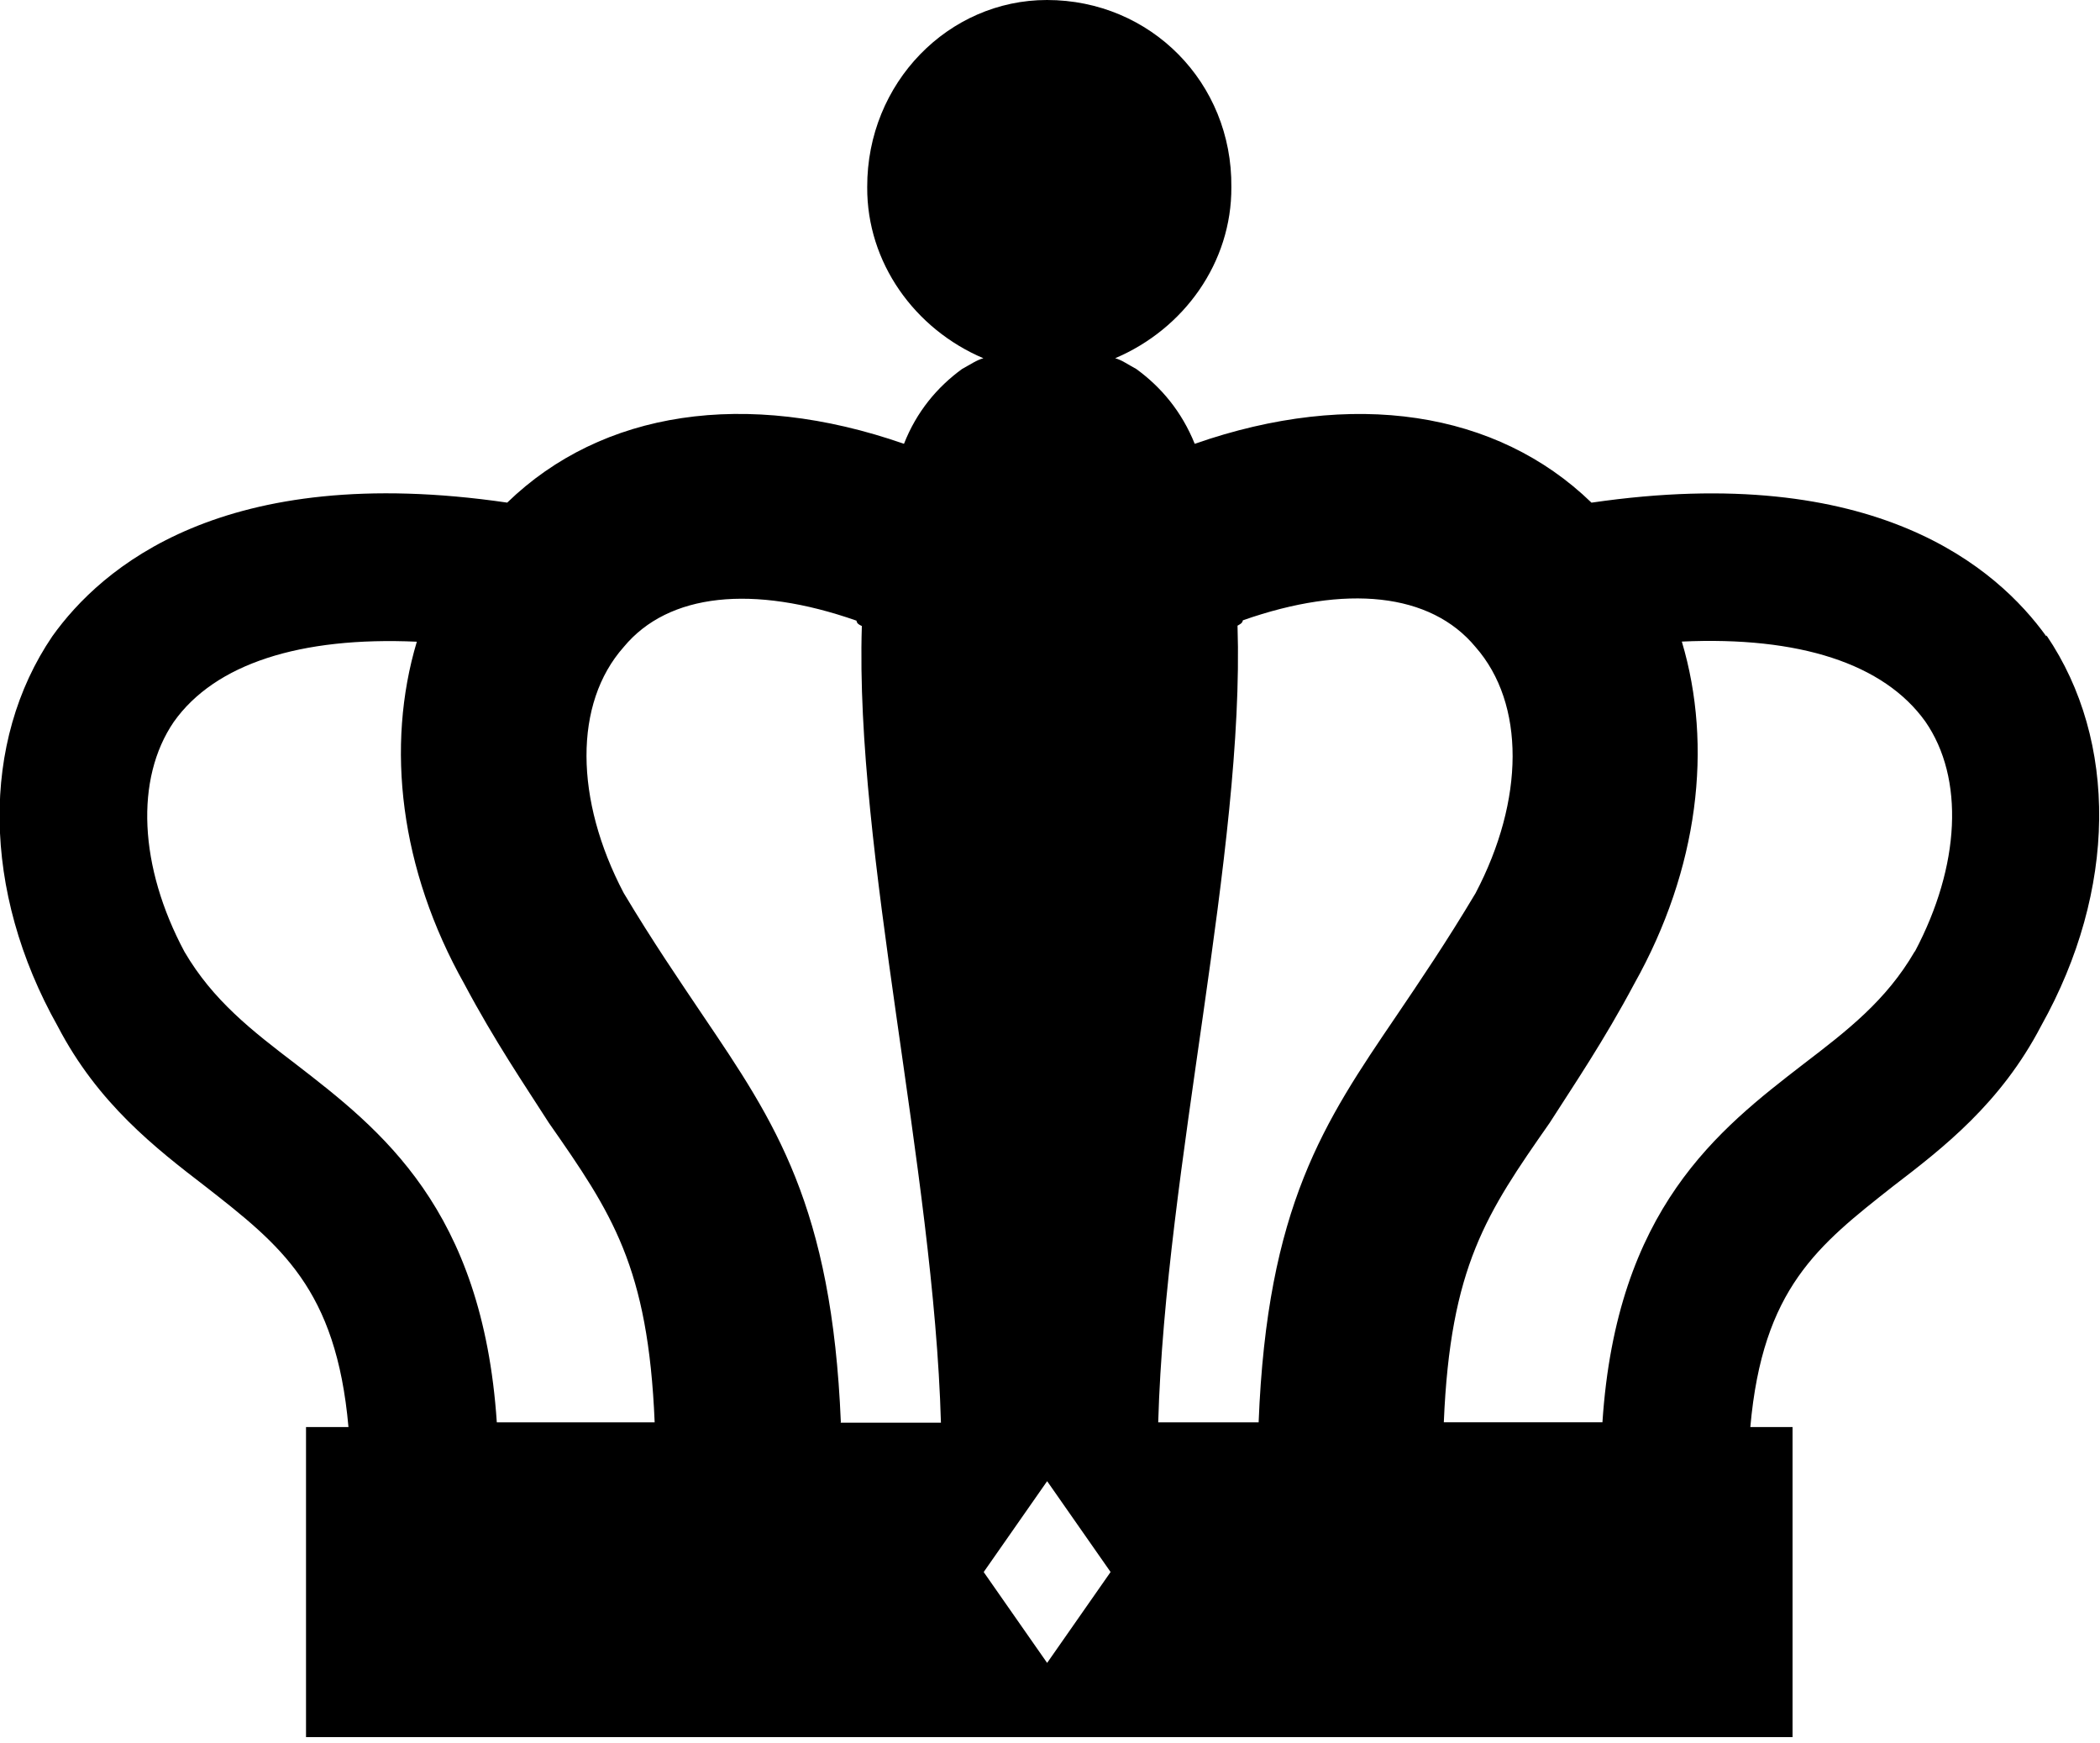
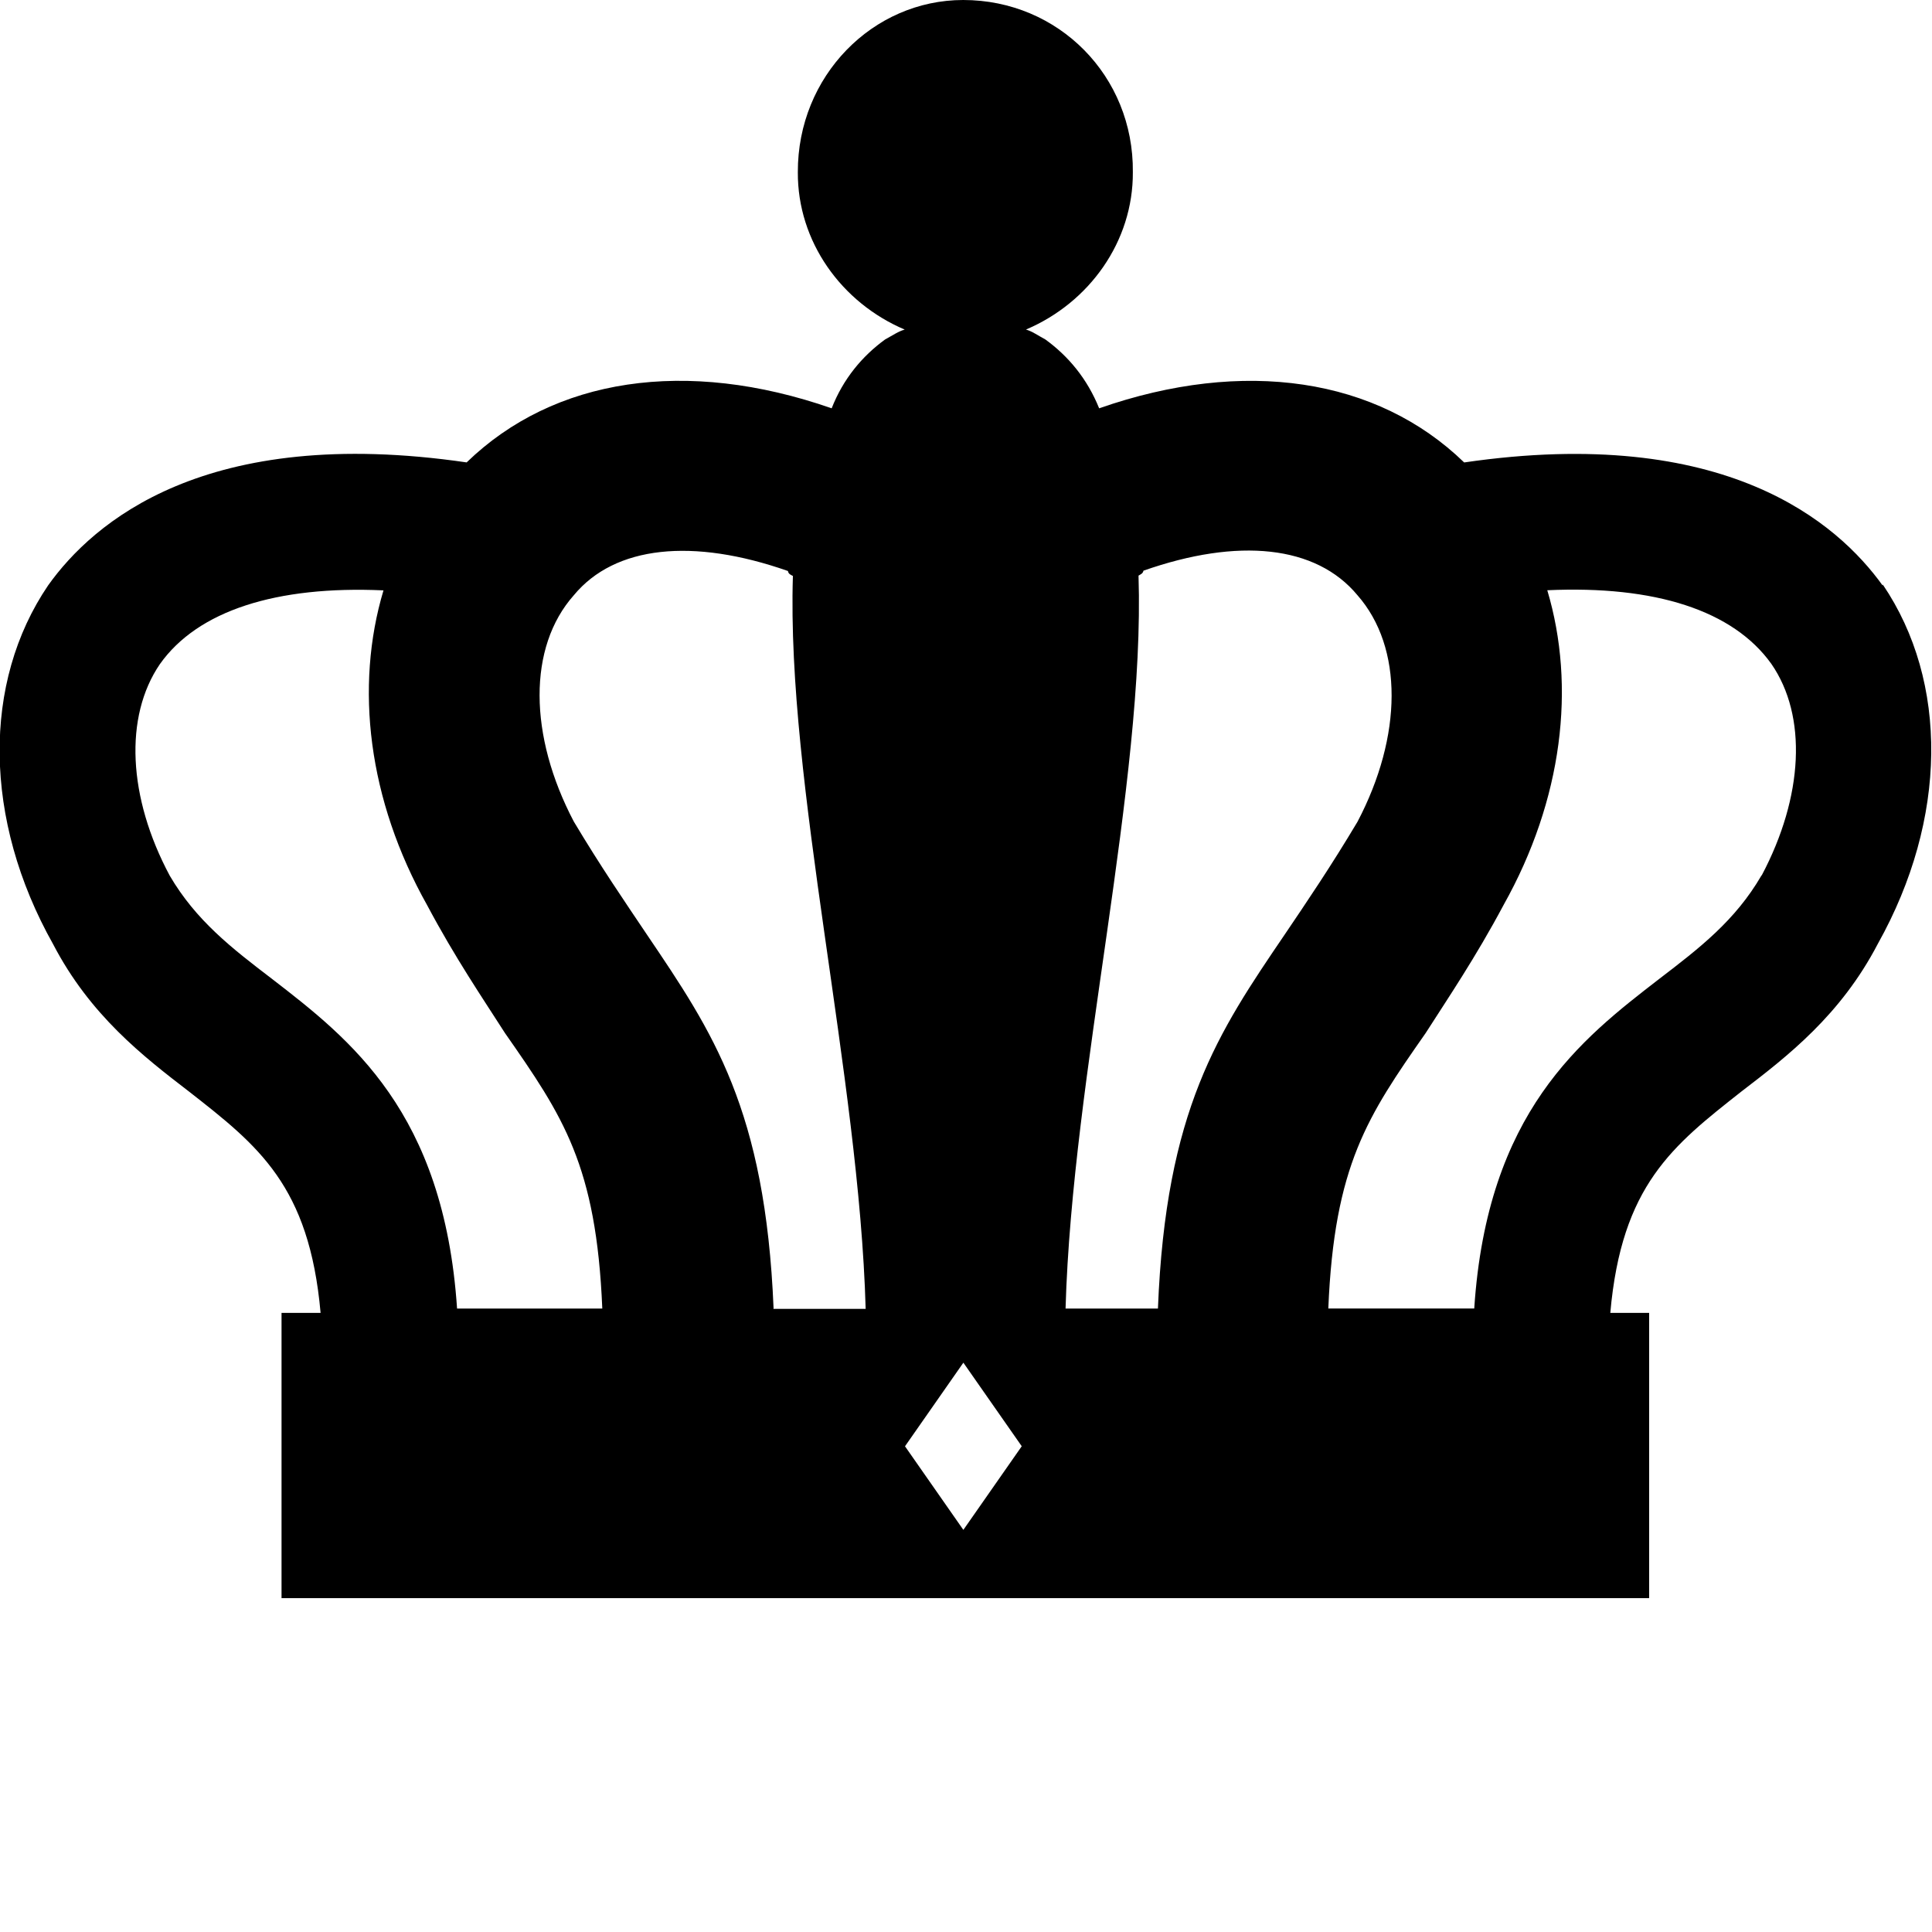
- <svg xmlns="http://www.w3.org/2000/svg" viewBox="0 0 47 39">
+ <svg xmlns="http://www.w3.org/2000/svg" viewBox="0 0 47 47">
  <path fill-rule="evenodd" d="M42.85 21.3c-.636 1.095-1.508 1.766-2.486 2.514-1.9 1.467-4.185 3.232-4.5 8.018h-3.55c.145-3.488.956-4.68 2.368-6.7.542-.848 1.212-1.833 1.894-3.113 1.442-2.57 1.764-5.32 1.065-7.66 2.62-.12 4.52.49 5.45 1.79.88 1.27.78 3.23-.23 5.14zM28.17 31.833h-2.248c.162-5.685 1.936-12.782 1.775-17.83.058-.035.105-.05.12-.12 2.306-.81 4.2-.618 5.207.598 1.115 1.27 1.098 3.42 0 5.51-.65 1.09-1.234 1.95-1.775 2.75-1.61 2.37-2.89 4.25-3.08 9.1zm-4.734 5.385l-1.42-2.034 1.42-2.034 1.42 2.033-1.42 2.034zm-4.617-5.385c-.2-4.844-1.48-6.728-3.08-9.095-.54-.804-1.13-1.664-1.78-2.752-1.1-2.093-1.12-4.243 0-5.505 1-1.21 2.9-1.4 5.21-.59.01.07.06.09.12.12-.16 5.05 1.61 12.15 1.77 17.83h-2.25zm-7.7 0c-.32-4.786-2.6-6.55-4.5-8.018-.98-.748-1.85-1.42-2.49-2.513-1.02-1.908-1.11-3.87-.24-5.145.92-1.3 2.83-1.912 5.44-1.795-.7 2.342-.38 5.092 1.063 7.66.68 1.28 1.352 2.264 1.893 3.11 1.412 2.023 2.222 3.214 2.367 6.702h-3.55zm34.68-17.59c-1.09-1.516-3.82-3.922-10.18-2.993-2.12-2.056-5.35-2.55-8.88-1.317-.29-.72-.75-1.27-1.31-1.676-.19-.102-.32-.198-.47-.24 1.54-.653 2.61-2.142 2.6-3.83C27.582 1.85 25.752 0 23.432 0c-2.2 0-4.03 1.85-4.023 4.188-.01 1.687 1.06 3.176 2.6 3.83-.15.04-.287.137-.477.24-.557.406-1.017.954-1.3 1.675-3.54-1.234-6.76-.74-8.88 1.316-6.367-.93-9.095 1.47-10.18 2.99-1.605 2.36-1.584 5.7.12 8.73.9 1.73 2.192 2.73 3.312 3.59 1.674 1.31 2.92 2.28 3.195 5.38h-.95v6.94h33.27v-6.94h-.945c.275-3.11 1.52-4.07 3.195-5.39 1.12-.857 2.412-1.857 3.314-3.59 1.7-3.037 1.722-6.376.12-8.738z" />
</svg>
